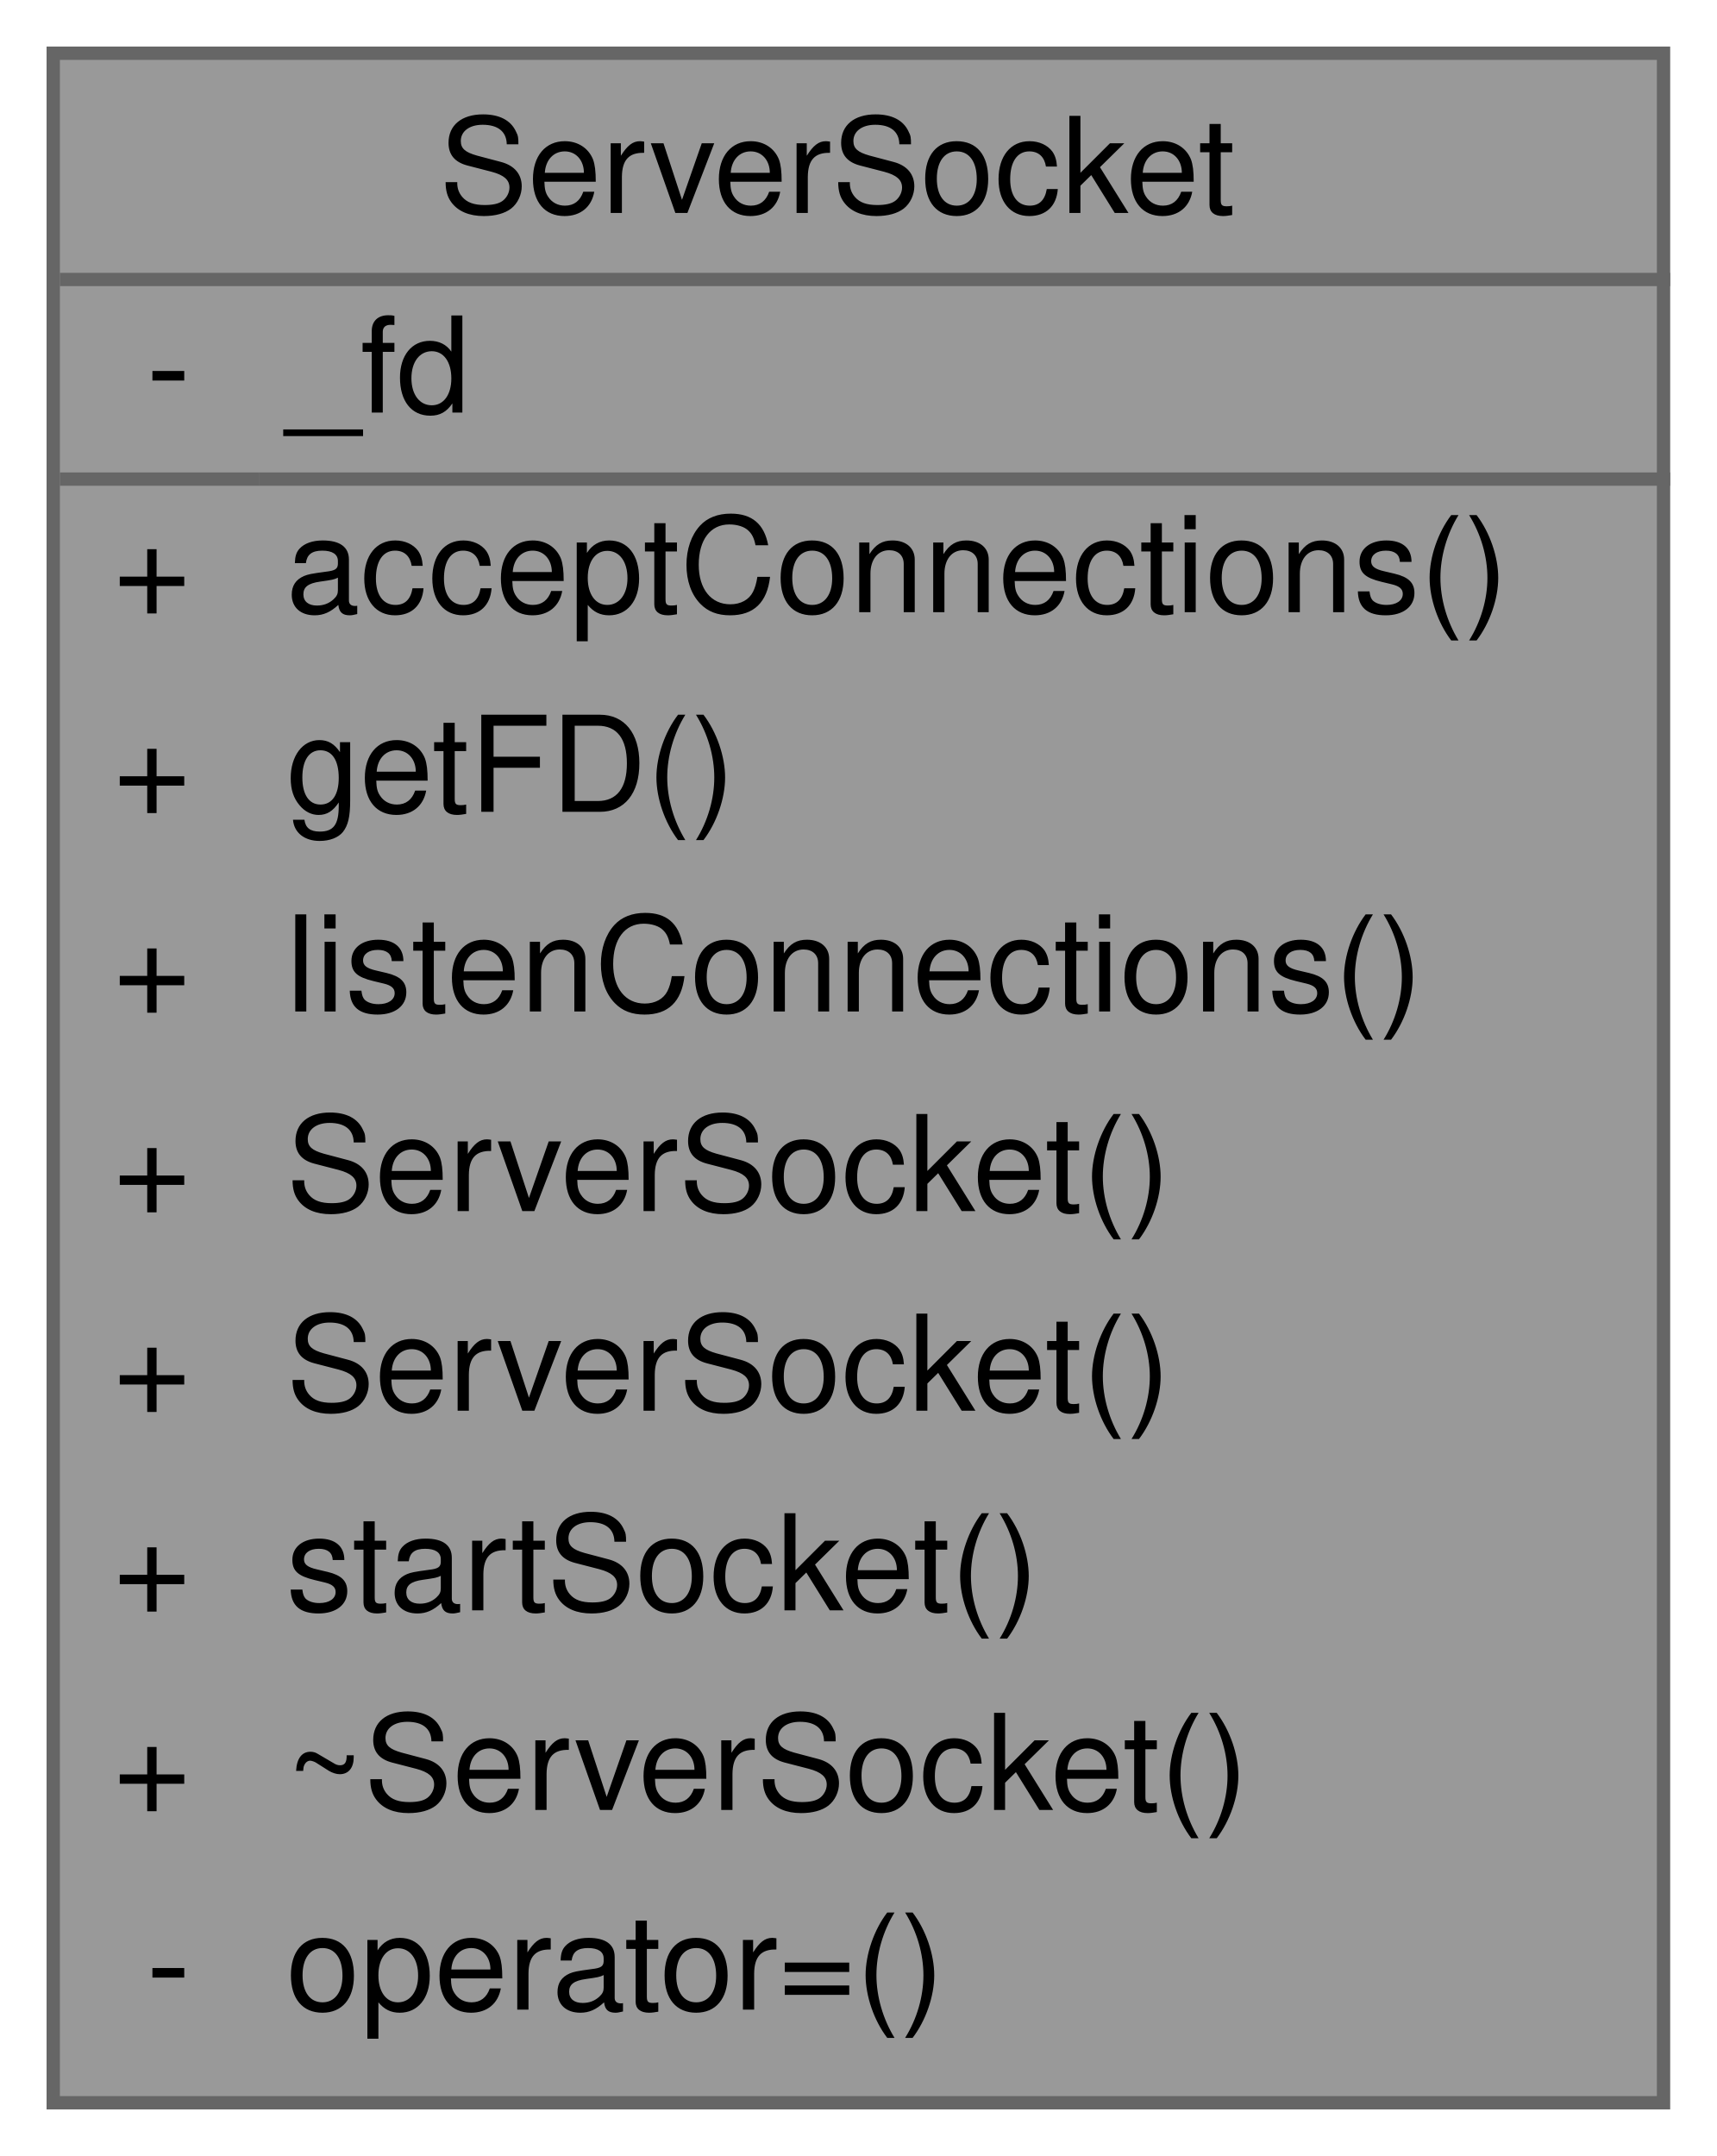
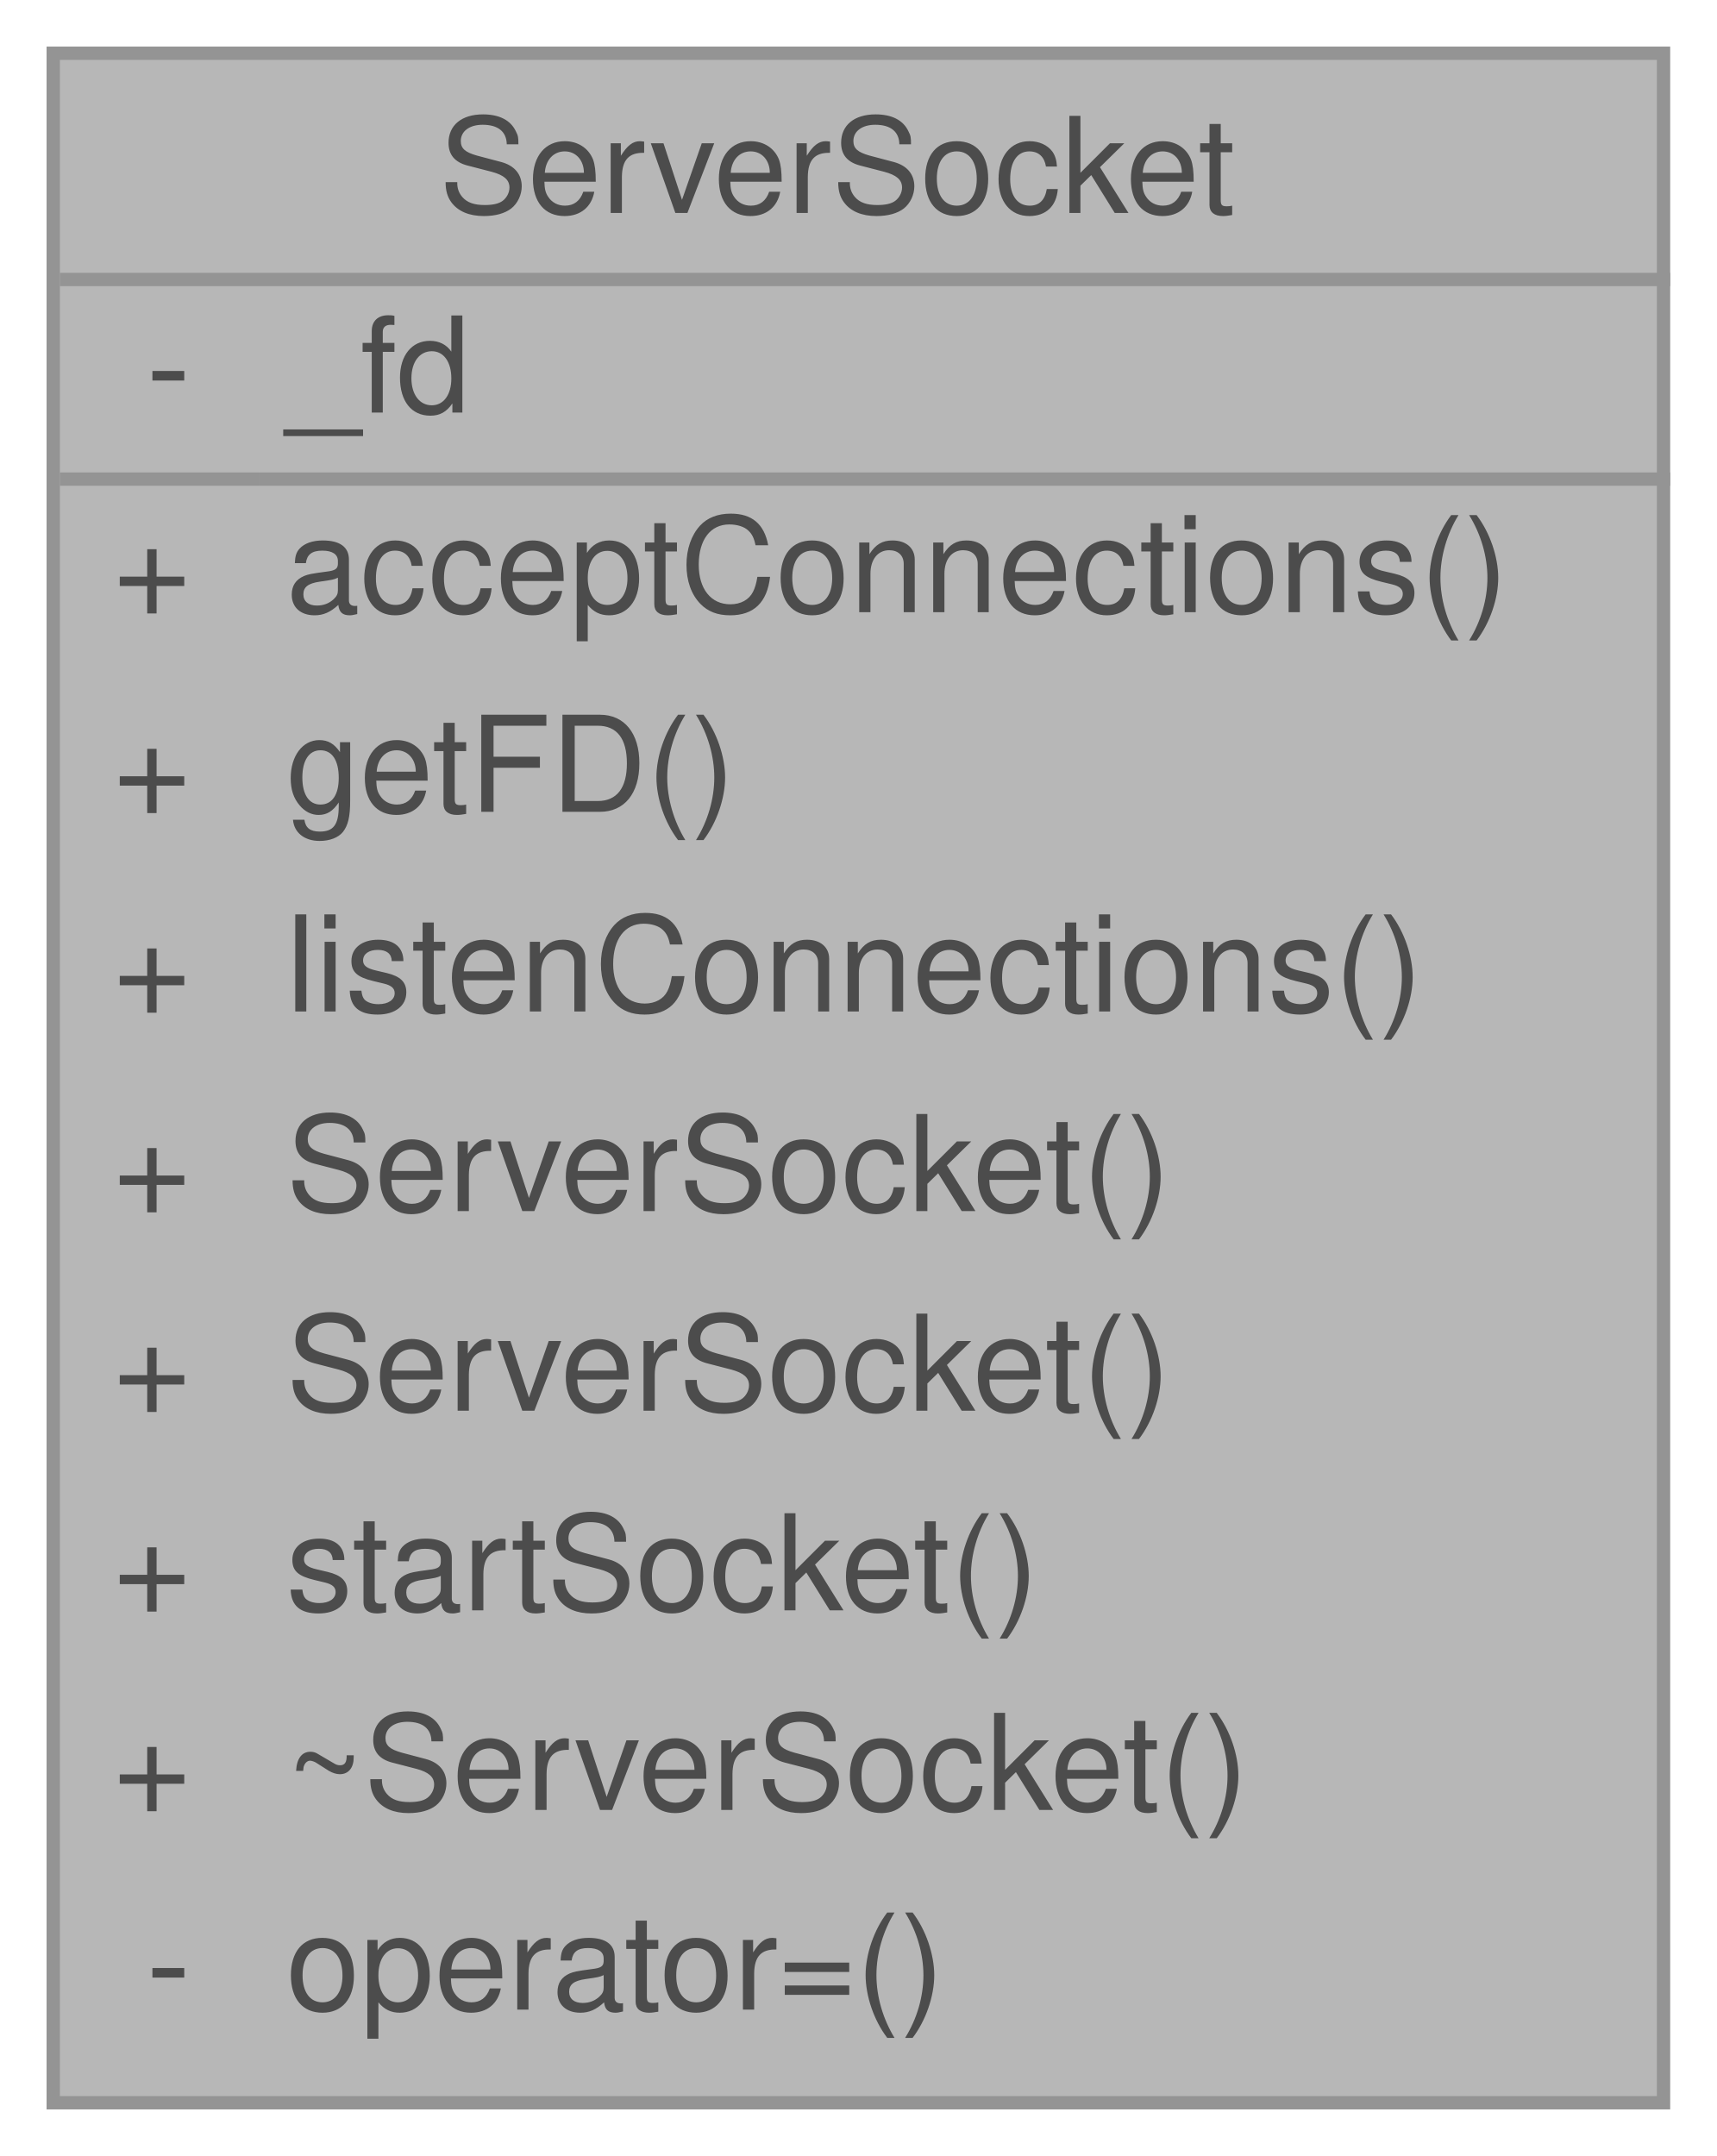
<svg xmlns="http://www.w3.org/2000/svg" xmlns:xlink="http://www.w3.org/1999/xlink" width="129pt" height="162pt" viewBox="0.00 0.00 129.00 162.00">
-   <g id="graph0" class="graph" transform="scale(1 1) rotate(0) translate(4 158)">
-     <g id="Node000001" class="node">
-       <g id="a_Node000001">
-         <a xlink:title=" ">
-           <polygon fill="#999999" stroke="transparent" points="121,-154 0,-154 0,0 121,0 121,-154" />
-           <text text-anchor="start" x="29" y="-142" font-family="Helvetica,sans-Serif" font-size="10.00">ServerSocket</text>
-           <text text-anchor="start" x="7" y="-127" font-family="Helvetica,sans-Serif" font-size="10.00">-</text>
-           <text text-anchor="start" x="17.5" y="-127" font-family="Helvetica,sans-Serif" font-size="10.00">_fd</text>
-           <text text-anchor="start" x="4.5" y="-112" font-family="Helvetica,sans-Serif" font-size="10.00">+</text>
-           <text text-anchor="start" x="17.5" y="-112" font-family="Helvetica,sans-Serif" font-size="10.00">acceptConnections()</text>
-           <text text-anchor="start" x="4.5" y="-97" font-family="Helvetica,sans-Serif" font-size="10.00">+</text>
-           <text text-anchor="start" x="17.5" y="-97" font-family="Helvetica,sans-Serif" font-size="10.00">getFD()</text>
-           <text text-anchor="start" x="4.5" y="-82" font-family="Helvetica,sans-Serif" font-size="10.00">+</text>
-           <text text-anchor="start" x="17.5" y="-82" font-family="Helvetica,sans-Serif" font-size="10.00">listenConnections()</text>
-           <text text-anchor="start" x="4.5" y="-67" font-family="Helvetica,sans-Serif" font-size="10.00">+</text>
-           <text text-anchor="start" x="17.5" y="-67" font-family="Helvetica,sans-Serif" font-size="10.00">ServerSocket()</text>
-           <text text-anchor="start" x="4.5" y="-52" font-family="Helvetica,sans-Serif" font-size="10.00">+</text>
-           <text text-anchor="start" x="17.5" y="-52" font-family="Helvetica,sans-Serif" font-size="10.00">ServerSocket()</text>
-           <text text-anchor="start" x="4.5" y="-37" font-family="Helvetica,sans-Serif" font-size="10.00">+</text>
-           <text text-anchor="start" x="17.5" y="-37" font-family="Helvetica,sans-Serif" font-size="10.00">startSocket()</text>
-           <text text-anchor="start" x="4.5" y="-22" font-family="Helvetica,sans-Serif" font-size="10.00">+</text>
-           <text text-anchor="start" x="17.5" y="-22" font-family="Helvetica,sans-Serif" font-size="10.00">~ServerSocket()</text>
-           <text text-anchor="start" x="7" y="-7" font-family="Helvetica,sans-Serif" font-size="10.00">-</text>
-           <text text-anchor="start" x="17.5" y="-7" font-family="Helvetica,sans-Serif" font-size="10.00">operator=()</text>
-           <polygon fill="#666666" stroke="#666666" points="0.5,-137 0.5,-137 121.5,-137 121.5,-137 0.5,-137" />
-           <polygon fill="#666666" stroke="#666666" points="0.5,-122 0.5,-122 15.5,-122 15.5,-122 0.5,-122" />
-           <polygon fill="#666666" stroke="#666666" points="15.5,-122 15.5,-122 121.5,-122 121.5,-122 15.5,-122" />
-           <polygon fill="none" stroke="#666666" points="0,0 0,-154 121,-154 121,0 0,0" />
-         </a>
+   <svg id="main" version="1.1" xml:space="preserve">
+     <style type="text/css">
+ .node, .edge {opacity: 0.7;}
+ .node.selected, .edge.selected {opacity: 1;}
+ .edge:hover path { stroke: red; }
+ .edge:hover polygon { stroke: red; fill: red; }
+ </style>
+     <svg id="graph" class="graph">
+       <g id="graph0" class="graph" transform="scale(1 1) rotate(0) translate(4 158)">
+         <g id="Node000001" class="node">
+           <g id="a_Node000001">
+             <a xlink:title=" ">
+               <polygon fill="#999999" stroke="transparent" points="121,-154 0,-154 0,0 121,0 121,-154" />
+               <text text-anchor="start" x="29" y="-142" font-family="Helvetica,sans-Serif" font-size="10.00">ServerSocket</text>
+               <text text-anchor="start" x="7" y="-127" font-family="Helvetica,sans-Serif" font-size="10.00">-</text>
+               <text text-anchor="start" x="17.5" y="-127" font-family="Helvetica,sans-Serif" font-size="10.00">_fd</text>
+               <text text-anchor="start" x="4.5" y="-112" font-family="Helvetica,sans-Serif" font-size="10.00">+</text>
+               <text text-anchor="start" x="17.5" y="-112" font-family="Helvetica,sans-Serif" font-size="10.00">acceptConnections()</text>
+               <text text-anchor="start" x="4.5" y="-97" font-family="Helvetica,sans-Serif" font-size="10.00">+</text>
+               <text text-anchor="start" x="17.5" y="-97" font-family="Helvetica,sans-Serif" font-size="10.00">getFD()</text>
+               <text text-anchor="start" x="4.5" y="-82" font-family="Helvetica,sans-Serif" font-size="10.00">+</text>
+               <text text-anchor="start" x="17.5" y="-82" font-family="Helvetica,sans-Serif" font-size="10.00">listenConnections()</text>
+               <text text-anchor="start" x="4.5" y="-67" font-family="Helvetica,sans-Serif" font-size="10.00">+</text>
+               <text text-anchor="start" x="17.5" y="-67" font-family="Helvetica,sans-Serif" font-size="10.00">ServerSocket()</text>
+               <text text-anchor="start" x="4.5" y="-52" font-family="Helvetica,sans-Serif" font-size="10.00">+</text>
+               <text text-anchor="start" x="17.5" y="-52" font-family="Helvetica,sans-Serif" font-size="10.00">ServerSocket()</text>
+               <text text-anchor="start" x="4.5" y="-37" font-family="Helvetica,sans-Serif" font-size="10.00">+</text>
+               <text text-anchor="start" x="17.5" y="-37" font-family="Helvetica,sans-Serif" font-size="10.00">startSocket()</text>
+               <text text-anchor="start" x="4.5" y="-22" font-family="Helvetica,sans-Serif" font-size="10.00">+</text>
+               <text text-anchor="start" x="17.5" y="-22" font-family="Helvetica,sans-Serif" font-size="10.00">~ServerSocket()</text>
+               <text text-anchor="start" x="7" y="-7" font-family="Helvetica,sans-Serif" font-size="10.00">-</text>
+               <text text-anchor="start" x="17.5" y="-7" font-family="Helvetica,sans-Serif" font-size="10.00">operator=()</text>
+               <polygon fill="#666666" stroke="#666666" points="0.5,-137 0.5,-137 121.5,-137 121.5,-137 0.5,-137" />
+               <polygon fill="#666666" stroke="#666666" points="0.5,-122 0.5,-122 15.5,-122 15.5,-122 0.5,-122" />
+               <polygon fill="#666666" stroke="#666666" points="15.5,-122 15.5,-122 121.5,-122 121.5,-122 15.5,-122" />
+               <polygon fill="none" stroke="#666666" points="0,0 0,-154 121,-154 121,0 0,0" />
+             </a>
+           </g>
+         </g>
      </g>
-     </g>
-   </g>
+     </svg>
+   </svg>
+   <style type="text/css">
+ 
+ [data-mouse-over-selected='false'] { opacity: 0.7; }
+ [data-mouse-over-selected='true']  { opacity: 1.0; }
+ 
+ </style>
</svg>
